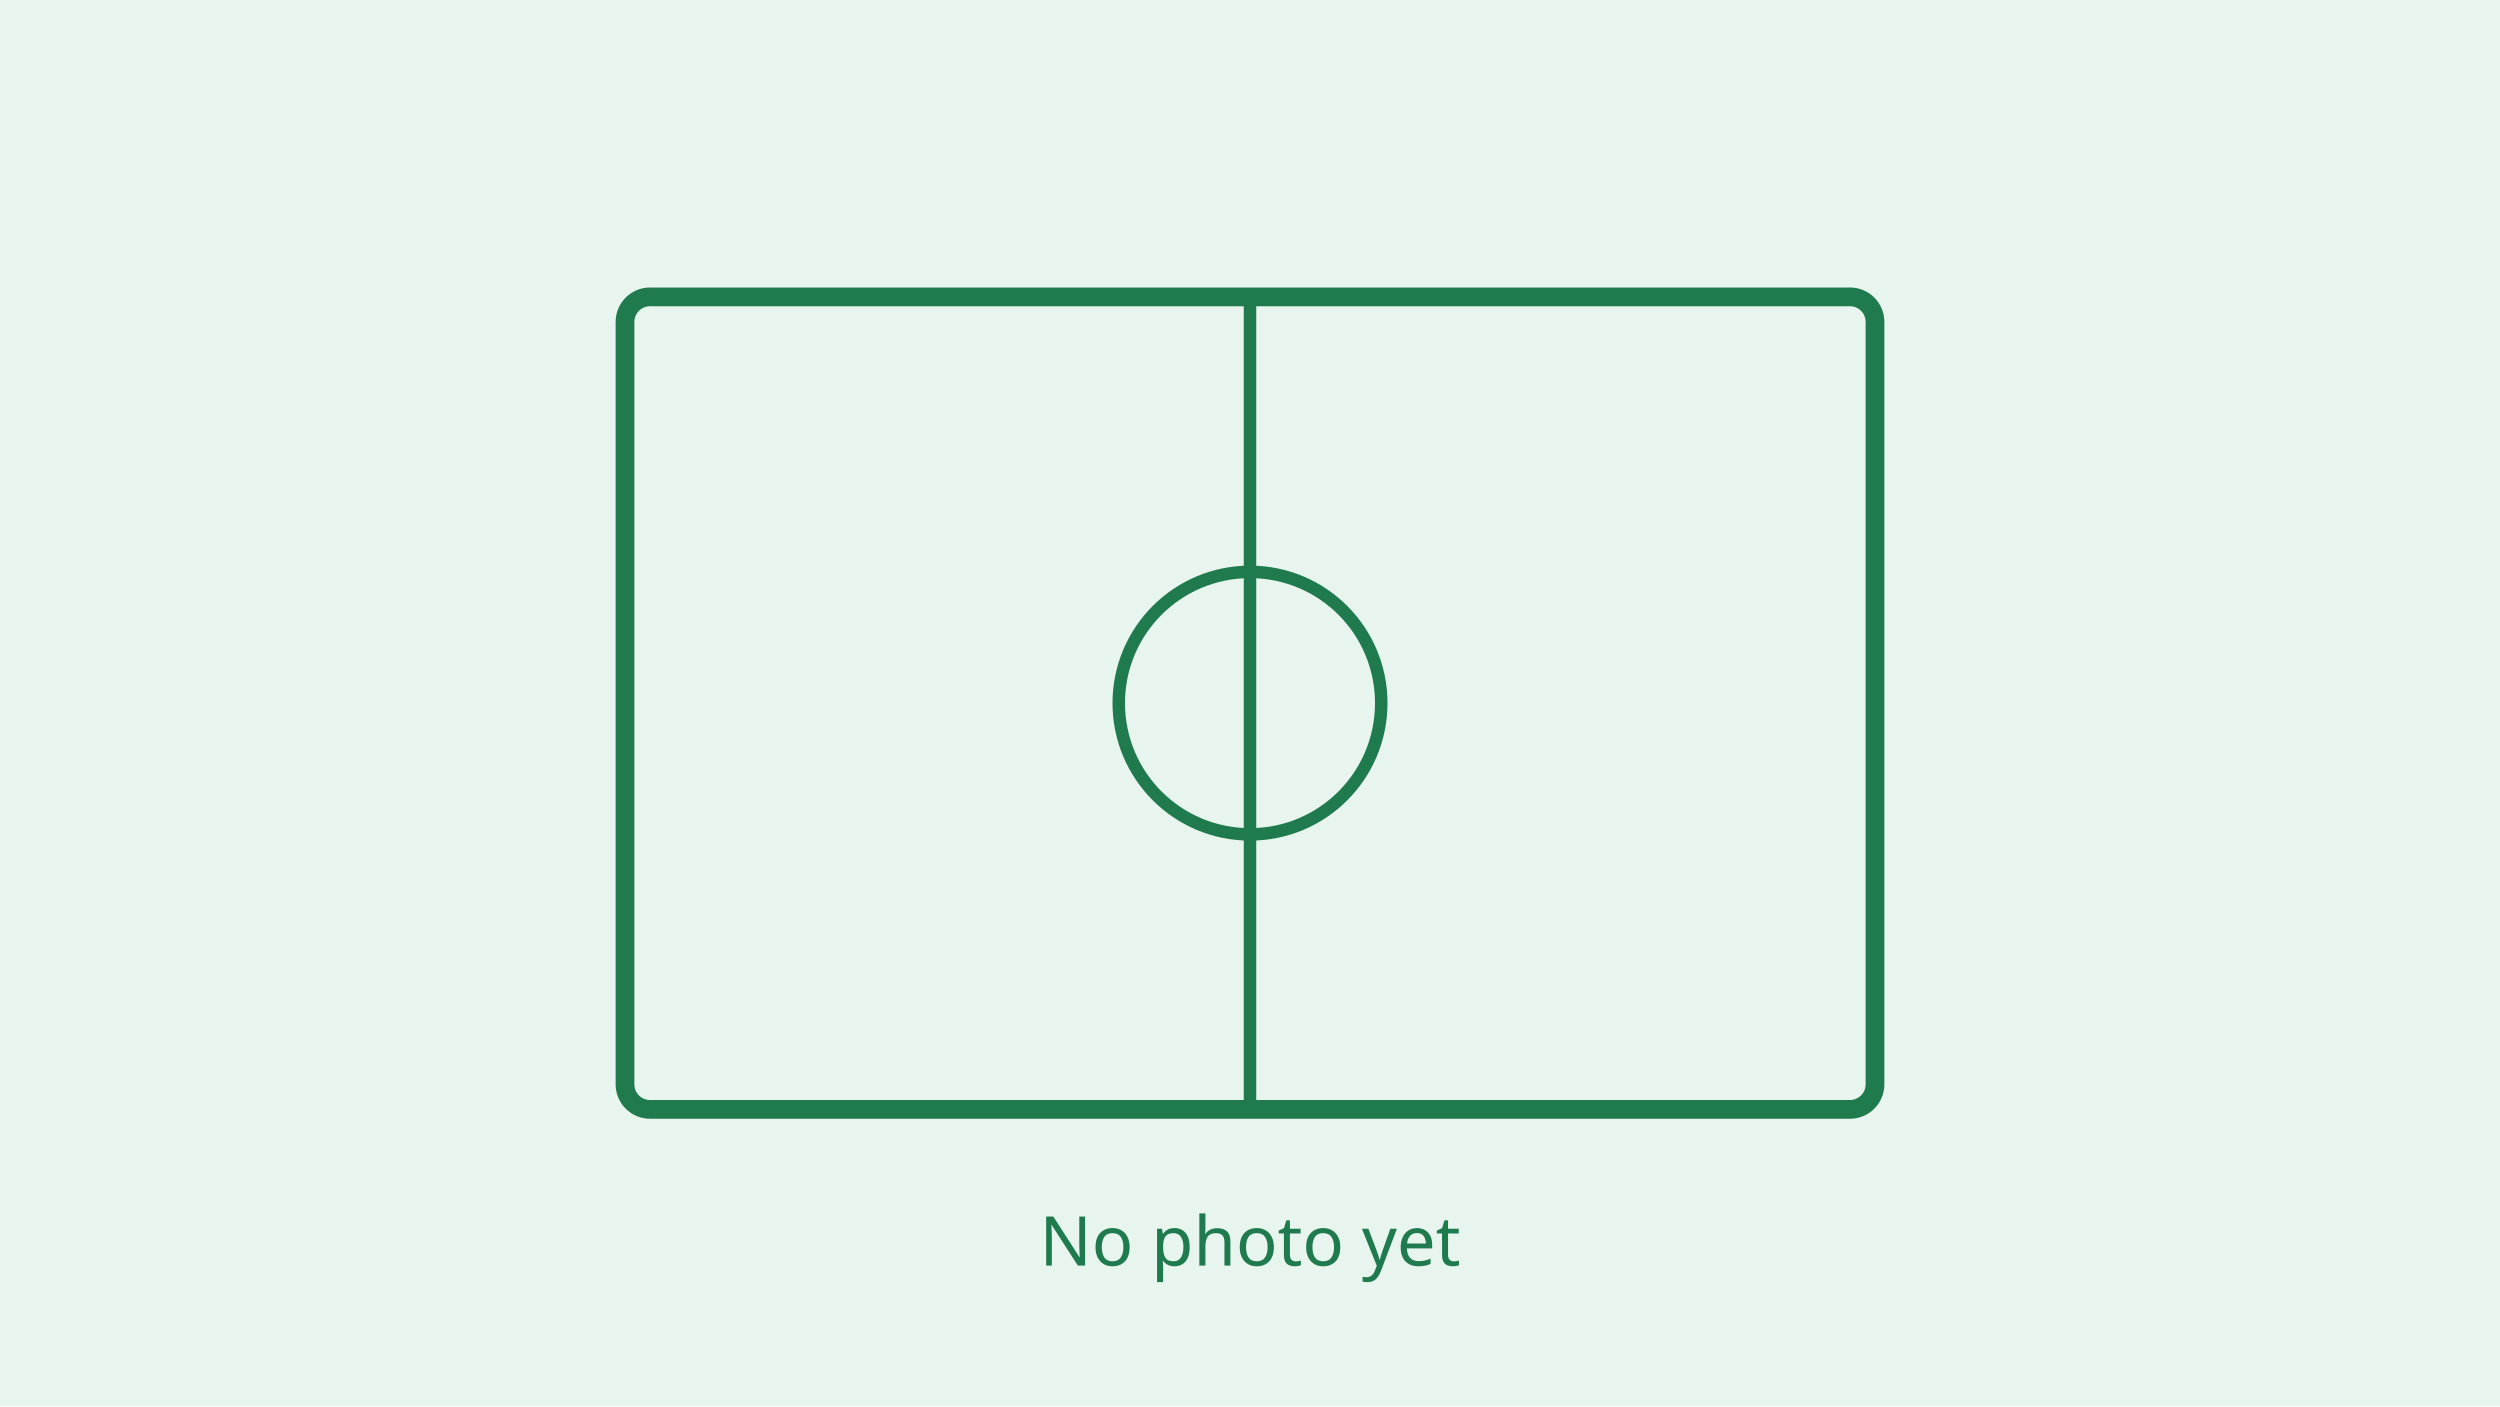
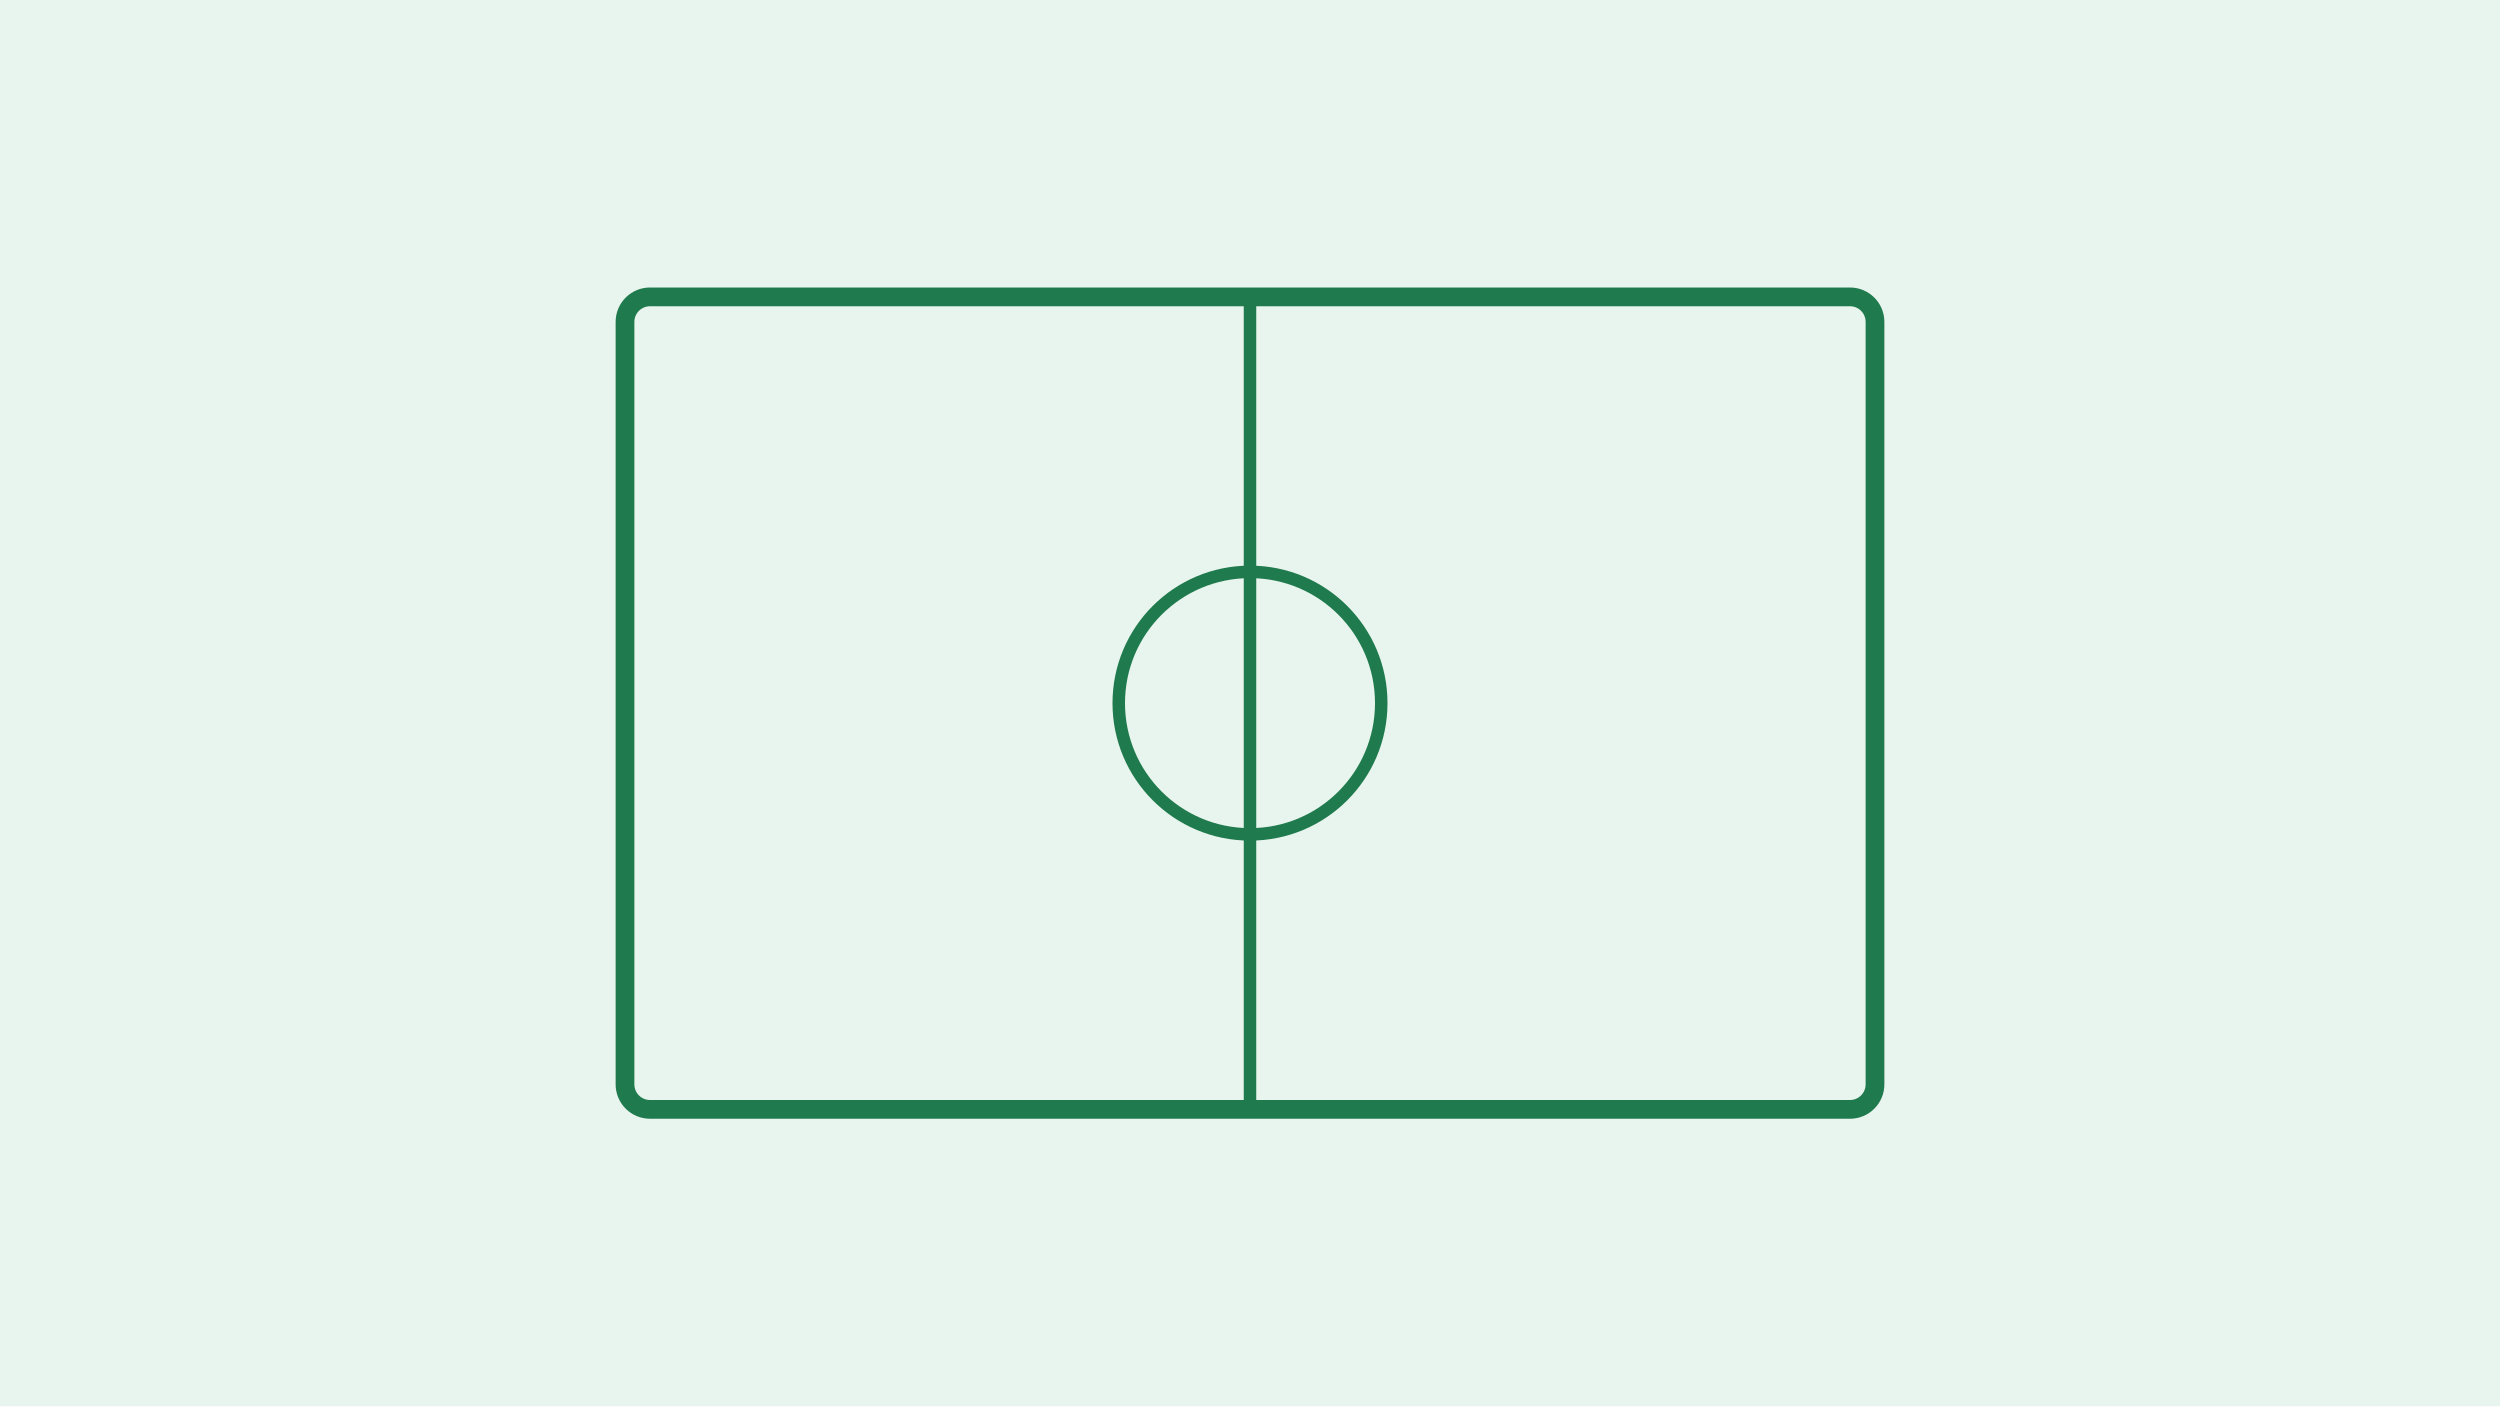
- <svg xmlns="http://www.w3.org/2000/svg" viewBox="0 0 800 450" role="img" aria-label="Venue photo not added yet">
+ <svg xmlns="http://www.w3.org/2000/svg" viewBox="0 0 800 450" role="img" aria-label="Sports court illustration">
  <rect width="800" height="450" fill="#e8f5ee" />
  <rect x="200" y="95" width="400" height="260" rx="8" fill="none" stroke="#1f7a4d" stroke-width="6" />
  <line x1="400" y1="95" x2="400" y2="355" stroke="#1f7a4d" stroke-width="4" />
  <circle cx="400" cy="225" r="42" fill="none" stroke="#1f7a4d" stroke-width="4" />
-   <text x="400" y="405" text-anchor="middle" font-family="sans-serif" font-size="22" fill="#1f7a4d">No photo yet</text>
</svg>
